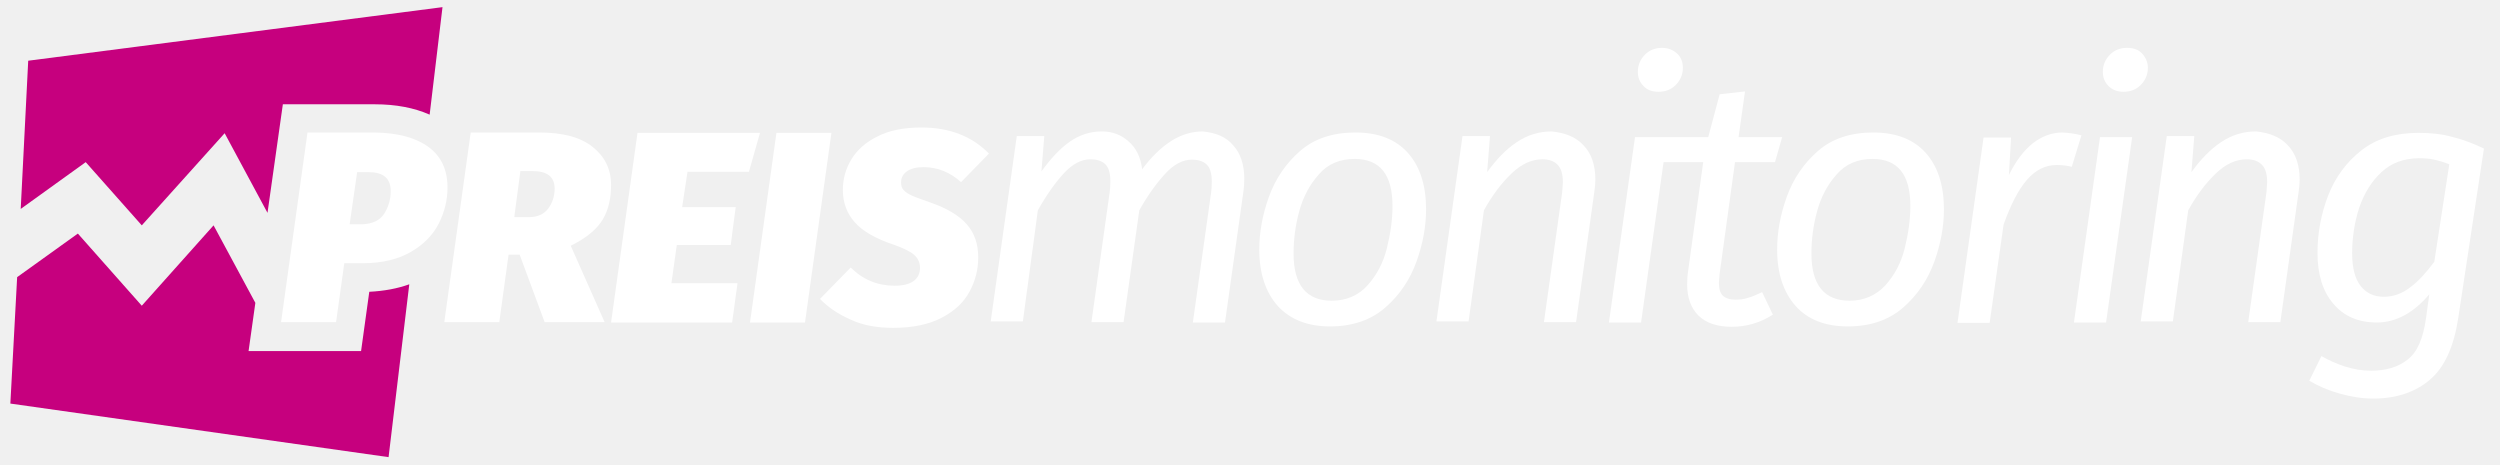
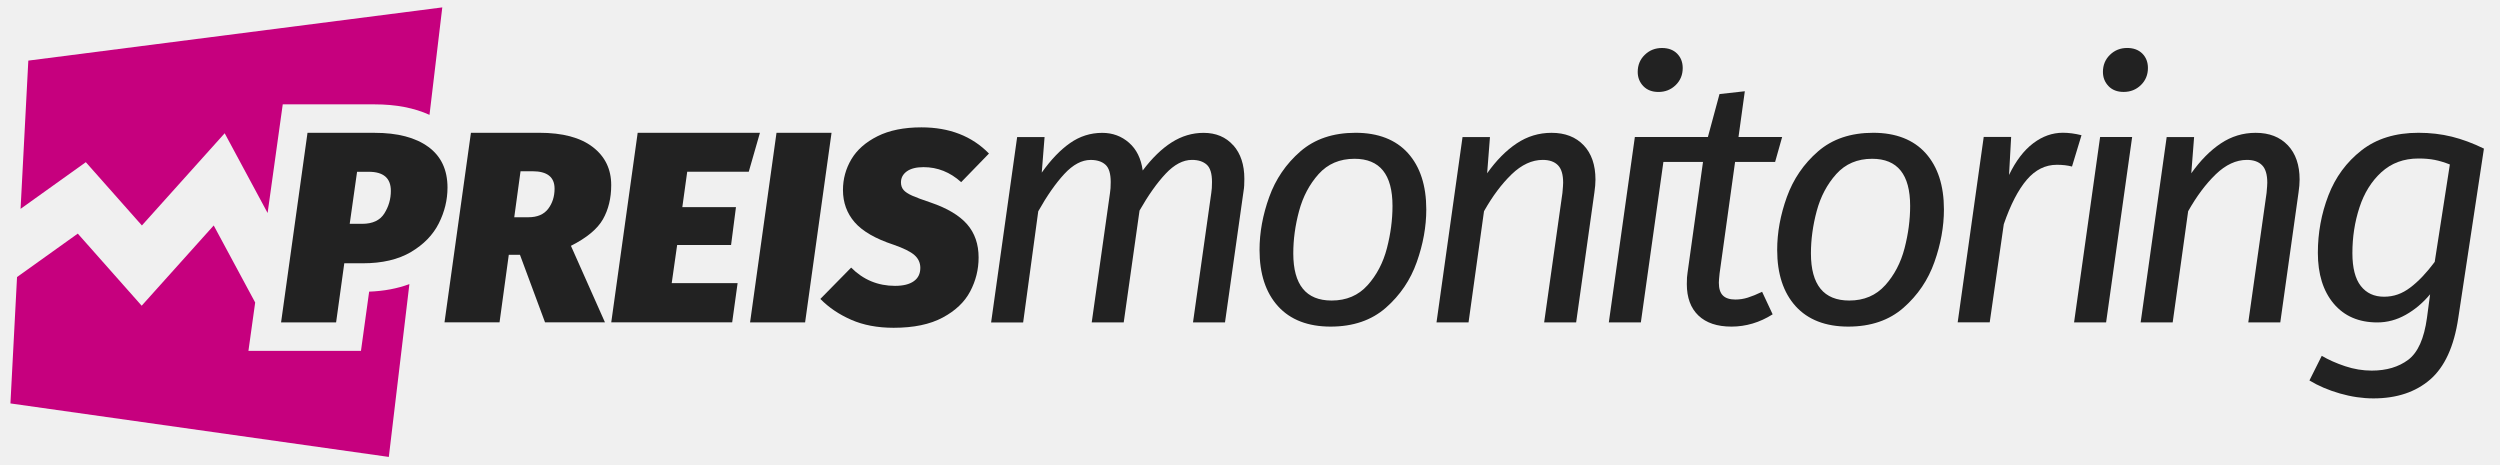
- <svg xmlns="http://www.w3.org/2000/svg" version="1.1" id="Logo_lang_reduziert" x="0px" y="0px" viewBox="0 0 700 130" style="enable-background:new 0 0 700 130;" xml:space="preserve" width="350px" height="65px">
-   <style type="text/css">
- 	.st0{fill:#c6007e;}
- 	.st1{fill:#FFFFFF;}
- </style>
+ <svg xmlns="http://www.w3.org/2000/svg" id="Logo_lang_reduziert" data-name="Logo lang reduziert" viewBox="0 0 700 130">
+   <defs>
+     <style>
+       .cls-1 {
+         fill: #c6007e;
+       }
+ 
+       .cls-2 {
+         fill: #222;
+       }
+     </style>
+   </defs>
  <g>
-     <path class="st0" d="M103.4,81.7l-2.3,16.6H69.6l1.9-13.5L59.8,63.1L39.7,85.6L21.8,65.4l-17,12.2L2.9,113l105.9,15l5.8-48.4   C111.3,80.8,107.5,81.5,103.4,81.7z" />
-     <path class="st0" d="M79.2,29.2h25.7c6,0,11.1,1,15.4,2.9l3.6-30.1L7.9,17L5.8,58.5L24,45.4l15.7,17.7l23.2-25.8l12,22.3L79.2,29.2   z" />
+     <path class="cls-1" d="M103.36,81.66l-2.29,16.58h-31.51l1.89-13.54-11.61-21.57-20.17,22.47-17.89-20.19-17.01,12.16-1.85,35.39,105.95,14.98,5.76-48.39c-3.36,1.24-7.12,1.96-11.27,2.11Z" />
+     <path class="cls-1" d="M79.17,29.22h25.7c5.96,0,11.11.99,15.39,2.94l3.58-30.09L7.93,16.97l-2.17,41.51,18.27-13.07,15.7,17.72,23.18-25.82,12.02,22.33,4.24-30.43Z" />
  </g>
  <g>
-     <path class="st1" d="M119.9,41.1c3.6,2.6,5.4,6.4,5.4,11.4c0,3.5-0.8,6.8-2.4,10c-1.6,3.2-4.2,5.9-7.8,8c-3.6,2.1-8.1,3.2-13.5,3.2   h-5.2l-2.3,16.5H78.7l7.4-53.1h18.8C111.3,37.2,116.3,38.5,119.9,41.1z M107.6,59.8c1.2-1.9,1.8-4,1.8-6.3c0-3.6-2.1-5.3-6.2-5.3   H100l-2.1,14.6h3.5C104.3,62.7,106.4,61.7,107.6,59.8z" />
-     <path class="st1" d="M168.8,61.4c-1.6,2.7-4.5,5.2-9,7.4l9.5,21.4h-16.8l-7-18.9h-3.1l-2.6,18.9h-15.4l7.4-53.1H151   c6.5,0,11.5,1.3,14.9,4s5.2,6.2,5.2,10.7C171.1,55.5,170.4,58.7,168.8,61.4z M144,60.8h4c2.5,0,4.3-0.8,5.5-2.4   c1.2-1.6,1.8-3.5,1.8-5.6c0-3.3-2.1-4.9-6.2-4.9h-3.4L144,60.8z" />
-     <path class="st1" d="M212.8,37.2l-3.1,10.9h-17.2L191,58h15l-1.4,10.6h-15.1l-1.5,10.7h18.5l-1.5,11h-33.9l7.4-53.1H212.8z" />
-     <path class="st1" d="M232.8,37.2l-7.4,53.1H210l7.4-53.1H232.8z" />
-     <path class="st1" d="M276.9,43l-7.8,8c-3.1-2.8-6.6-4.2-10.5-4.2c-2,0-3.6,0.4-4.7,1.2c-1.1,0.8-1.6,1.8-1.6,3.1   c0,0.9,0.2,1.6,0.7,2.1c0.5,0.6,1.3,1.1,2.4,1.6c1.1,0.5,2.9,1.1,5.1,1.9c4.6,1.6,8,3.6,10.2,6.1c2.2,2.5,3.2,5.6,3.2,9.3   c0,3.4-0.8,6.5-2.4,9.5c-1.6,3-4.1,5.4-7.7,7.3c-3.6,1.9-8.1,2.9-13.7,2.9c-4.5,0-8.5-0.7-11.9-2.3c-3.4-1.5-6.3-3.4-8.6-5.8   l8.6-8.8c3.4,3.4,7.5,5.1,12.3,5.1c2.3,0,4-0.4,5.3-1.3c1.2-0.9,1.8-2.1,1.8-3.7c0-1.4-0.5-2.6-1.6-3.6s-3-1.9-5.8-2.9   c-5.1-1.7-8.7-3.8-10.9-6.3c-2.2-2.5-3.3-5.5-3.3-9c0-3.1,0.8-6,2.4-8.6c1.6-2.6,4-4.8,7.3-6.4c3.3-1.7,7.4-2.5,12.3-2.5   C265.8,35.7,272.1,38.1,276.9,43z" />
+     <path class="cls-2" d="M119.93,41.12c3.58,2.62,5.37,6.42,5.37,11.4,0,3.46-.81,6.8-2.44,10.03-1.63,3.23-4.22,5.9-7.78,8.01-3.56,2.11-8.06,3.16-13.49,3.16h-5.19l-2.29,16.55h-15.41l7.4-53.08h18.76c6.46,0,11.48,1.31,15.06,3.93ZM107.61,59.77c1.22-1.93,1.83-4.04,1.83-6.33,0-3.56-2.06-5.34-6.18-5.34h-3.28l-2.06,14.57h3.51c2.9,0,4.96-.97,6.18-2.89Z" />
+     <path class="cls-2" d="M168.82,61.4c-1.55,2.72-4.54,5.2-8.96,7.43l9.53,21.43h-16.78l-7.02-18.91h-3.13l-2.59,18.91h-15.41l7.4-53.08h19.14c6.51,0,11.49,1.32,14.95,3.97,3.46,2.65,5.19,6.2,5.19,10.68,0,3.66-.78,6.85-2.32,9.57ZM143.99,60.83h3.97c2.49,0,4.33-.79,5.53-2.36,1.19-1.57,1.79-3.46,1.79-5.64,0-3.25-2.06-4.88-6.18-4.88h-3.35l-1.76,12.89Z" />
+     <path class="cls-2" d="M212.78,37.19l-3.13,10.9h-17.23l-1.37,9.91h15.02l-1.37,10.6h-15.1l-1.52,10.68h18.45l-1.52,10.98h-33.86l7.4-53.08h34.24Z" />
+     <path class="cls-2" d="M232.83,37.19l-7.4,53.08h-15.41l7.4-53.08h15.41Z" />
+     <path class="cls-2" d="M276.91,42.99l-7.78,8.01c-3.1-2.8-6.61-4.2-10.53-4.2-2.03,0-3.59.39-4.69,1.18-1.09.79-1.64,1.82-1.64,3.09,0,.86.25,1.57.73,2.13.48.56,1.3,1.09,2.44,1.6,1.14.51,2.86,1.14,5.15,1.91,4.63,1.58,8.02,3.6,10.18,6.06,2.16,2.47,3.24,5.58,3.24,9.34,0,3.36-.79,6.52-2.36,9.49-1.57,2.98-4.14,5.42-7.7,7.32-3.56,1.91-8.14,2.86-13.73,2.86-4.53,0-8.49-.75-11.9-2.25-3.41-1.5-6.28-3.44-8.62-5.83l8.62-8.77c3.4,3.41,7.5,5.11,12.28,5.11,2.29,0,4.04-.43,5.26-1.3,1.22-.86,1.83-2.11,1.83-3.73,0-1.42-.55-2.62-1.64-3.58-1.09-.97-3.04-1.93-5.83-2.9-5.09-1.68-8.72-3.78-10.91-6.29-2.18-2.52-3.28-5.53-3.28-9.04,0-3.1.79-5.97,2.36-8.62,1.57-2.64,4.02-4.79,7.32-6.44,3.3-1.65,7.4-2.48,12.28-2.48,7.83,0,14.13,2.44,18.91,7.32Z" />
  </g>
  <g>
-     <path class="st1" d="M345.3,40.7c2.1,2.3,3.1,5.5,3.1,9.4c0,1.4-0.1,2.5-0.2,3.2L343,90.3h-9l5.1-36.3c0.1-0.8,0.2-1.8,0.2-3.1   c0-2.4-0.5-4-1.5-4.9c-1-0.9-2.4-1.3-4.1-1.3c-2.5,0-5,1.3-7.4,3.9c-2.4,2.6-4.9,6-7.3,10.3l-4.4,31.3h-9l5.1-36.3   c0.1-0.8,0.2-1.8,0.2-3.1c0-2.4-0.5-4-1.5-4.9c-1-0.9-2.4-1.3-4.1-1.3c-2.5,0-5,1.3-7.4,3.9c-2.4,2.6-4.9,6.1-7.3,10.4l-4.2,31.1   h-9l7.3-51.9h7.7l-0.8,9.9c2.6-3.6,5.2-6.4,7.9-8.3c2.7-1.9,5.7-2.9,9-2.9c2.9,0,5.4,0.9,7.5,2.8c2.1,1.8,3.4,4.4,3.8,7.8   c2.6-3.5,5.3-6.1,8.1-7.9c2.8-1.8,5.8-2.7,8.9-2.7C340.5,37.2,343.3,38.3,345.3,40.7z" />
-     <path class="st1" d="M357.8,85.7c-3.4-3.8-5.2-9.1-5.2-15.8c0-4.9,0.9-9.8,2.7-14.8s4.7-9.3,8.7-12.8c4-3.5,9.2-5.2,15.5-5.2   c6.4,0,11.3,1.9,14.7,5.7c3.4,3.8,5.1,9.1,5.1,15.8c0,4.8-0.9,9.7-2.7,14.7c-1.8,5-4.7,9.3-8.7,12.8c-4,3.5-9.2,5.3-15.5,5.3   C366.2,91.4,361.3,89.5,357.8,85.7z M382.9,79.9c2.6-2.9,4.4-6.3,5.4-10.3c1-4,1.6-8,1.6-11.9c0-8.8-3.5-13.2-10.6-13.2   c-4.1,0-7.5,1.4-10,4.3c-2.6,2.9-4.4,6.3-5.5,10.3s-1.6,8-1.6,11.9c0,8.8,3.6,13.2,10.7,13.2C377,84.2,380.4,82.7,382.9,79.9z" />
-     <path class="st1" d="M443.4,40.7c2.2,2.3,3.3,5.5,3.3,9.6c0,1-0.1,2.2-0.3,3.5l-5.1,36.4h-9l5.1-36.3c0.1-1.4,0.2-2.4,0.2-2.9   c0-2.3-0.5-3.9-1.5-4.9c-1-1-2.4-1.5-4.2-1.5c-3,0-5.9,1.3-8.7,4c-2.8,2.7-5.4,6.1-7.7,10.3l-4.3,31.1h-9l7.3-51.9h7.7l-0.8,10.1   c2.6-3.6,5.3-6.4,8.3-8.4c3-2,6.2-3,9.8-3C438.2,37.2,441.2,38.3,443.4,40.7z" />
+     <path class="cls-2" d="M345.32,40.67c2.07,2.33,3.1,5.47,3.1,9.41,0,1.45-.06,2.53-.2,3.25l-5.22,36.94h-8.96l5.12-36.25c.13-.79.2-1.8.2-3.05,0-2.36-.49-3.99-1.48-4.87s-2.36-1.33-4.13-1.33c-2.5,0-4.96,1.3-7.39,3.89-2.43,2.6-4.86,6.03-7.29,10.3l-4.43,31.32h-8.96l5.12-36.25c.13-.79.2-1.8.2-3.05,0-2.36-.49-3.99-1.48-4.87-.98-.88-2.36-1.33-4.13-1.33-2.5,0-4.96,1.32-7.39,3.94-2.43,2.63-4.86,6.11-7.29,10.44l-4.23,31.13h-8.97l7.29-51.91h7.68l-.79,9.95c2.56-3.61,5.2-6.37,7.93-8.27,2.72-1.91,5.73-2.86,9.01-2.86,2.89,0,5.39.92,7.49,2.76,2.1,1.84,3.38,4.43,3.84,7.78,2.62-3.48,5.33-6.11,8.12-7.88,2.79-1.77,5.76-2.66,8.92-2.66,3.48,0,6.25,1.17,8.32,3.5Z" />
+     <path class="cls-2" d="M357.84,85.74c-3.44-3.81-5.17-9.06-5.17-15.76,0-4.86.9-9.8,2.71-14.82s4.71-9.27,8.72-12.76c4.01-3.48,9.16-5.22,15.46-5.22s11.26,1.91,14.68,5.71c3.41,3.81,5.12,9.07,5.12,15.76,0,4.79-.88,9.7-2.66,14.72-1.77,5.02-4.66,9.29-8.67,12.81-4.01,3.51-9.16,5.27-15.46,5.27s-11.28-1.9-14.73-5.71ZM382.91,79.88c2.56-2.86,4.37-6.31,5.42-10.35,1.05-4.04,1.57-7.99,1.57-11.87,0-8.8-3.54-13.2-10.64-13.2-4.14,0-7.49,1.43-10.05,4.28-2.56,2.86-4.38,6.3-5.47,10.34s-1.62,8-1.62,11.87c0,8.8,3.58,13.2,10.74,13.2,4.14,0,7.49-1.43,10.05-4.28Z" />
+     <path class="cls-2" d="M443.43,40.67c2.2,2.33,3.3,5.53,3.3,9.61,0,1.05-.1,2.23-.29,3.54l-5.12,36.45h-8.96l5.12-36.25c.13-1.44.2-2.4.2-2.85,0-2.3-.49-3.94-1.47-4.92-.98-.99-2.4-1.48-4.24-1.48-3.02,0-5.93,1.35-8.72,4.04-2.79,2.7-5.37,6.14-7.73,10.34l-4.33,31.13h-8.97l7.29-51.91h7.68l-.79,10.15c2.56-3.61,5.32-6.4,8.28-8.37,2.95-1.97,6.2-2.96,9.75-2.96,3.81,0,6.81,1.17,9.01,3.5Z" />
    <g>
-       <path class="st1" d="M464.4,25.7c1.9,0,3.5-0.6,4.8-1.9c1.3-1.3,2-2.9,2-4.8c0-1.6-0.5-3-1.6-4c-1.1-1-2.5-1.6-4.2-1.6    c-1.9,0-3.5,0.6-4.8,1.9c-1.3,1.3-2,2.9-2,4.8c0,1.6,0.5,2.9,1.6,4C461.2,25.2,462.6,25.7,464.4,25.7z" />
-       <path class="st1" d="M485.8,45.4H497l2-7h-12.2l1.8-12.8l-7.1,0.8l-3.2,12h-20.5l-7.3,51.9h9l6.3-44.9h11.1l-4.3,31    c-0.1,0.7-0.2,1.8-0.2,3.2c0,3.8,1.1,6.7,3.2,8.8c2.2,2.1,5.3,3.1,9.3,3.1c4.1,0,7.9-1.1,11.5-3.4l-3-6.3c-1.5,0.7-2.8,1.3-4,1.6    c-1.1,0.4-2.3,0.5-3.5,0.5c-1.6,0-2.7-0.4-3.5-1.1c-0.8-0.8-1.1-2-1.1-3.6c0-0.4,0.1-1.2,0.2-2.6L485.8,45.4z" />
+       <path class="cls-2" d="M464.36,25.75c1.91,0,3.51-.64,4.83-1.92,1.31-1.28,1.97-2.87,1.97-4.78,0-1.64-.53-2.99-1.57-4.04-1.05-1.05-2.46-1.57-4.24-1.57-1.91,0-3.51.64-4.82,1.92-1.32,1.28-1.97,2.87-1.97,4.78,0,1.57.53,2.9,1.58,3.99,1.05,1.08,2.46,1.62,4.23,1.62Z" />
+       <path class="cls-2" d="M485.8,45.35h11.23l1.97-6.99h-12.22l1.77-12.81-7.09.79-3.25,12.02h-20.45l-7.29,51.91h8.97l6.31-44.92h11.09l-4.33,31.03c-.13.73-.2,1.77-.2,3.15,0,3.81,1.08,6.75,3.25,8.82,2.17,2.07,5.25,3.1,9.26,3.1s7.91-1.15,11.52-3.44l-2.95-6.31c-1.51.73-2.84,1.27-3.99,1.63-1.15.36-2.31.54-3.5.54-1.57,0-2.74-.38-3.49-1.13-.76-.75-1.13-1.95-1.13-3.59,0-.39.06-1.25.2-2.56l4.34-31.23Z" />
    </g>
-     <path class="st1" d="M502.8,85.7c-3.4-3.8-5.2-9.1-5.2-15.8c0-4.9,0.9-9.8,2.7-14.8s4.7-9.3,8.7-12.8c4-3.5,9.2-5.2,15.5-5.2   c6.4,0,11.3,1.9,14.7,5.7c3.4,3.8,5.1,9.1,5.1,15.8c0,4.8-0.9,9.7-2.7,14.7c-1.8,5-4.7,9.3-8.7,12.8c-4,3.5-9.2,5.3-15.5,5.3   C511.1,91.4,506.2,89.5,502.8,85.7z M527.9,79.9c2.6-2.9,4.4-6.3,5.4-10.3c1-4,1.6-8,1.6-11.9c0-8.8-3.5-13.2-10.6-13.2   c-4.1,0-7.5,1.4-10,4.3c-2.6,2.9-4.4,6.3-5.5,10.3c-1.1,4-1.6,8-1.6,11.9c0,8.8,3.6,13.2,10.7,13.2   C521.9,84.2,525.3,82.7,527.9,79.9z" />
-     <path class="st1" d="M582.8,37.9l-2.7,8.8c-1.2-0.3-2.7-0.5-4.2-0.5c-3.2,0-6,1.4-8.4,4.2c-2.4,2.8-4.5,6.9-6.5,12.5l-3.9,27.5h-9   l7.3-51.9h7.7L562.5,49c1.9-3.9,4.2-6.9,6.7-8.9c2.6-2,5.4-3,8.3-3C579.2,37.2,581,37.4,582.8,37.9z" />
-     <path class="st1" d="M597,38.4l-7.3,51.9h-9l7.3-51.9H597z M590.4,24.1c-1.1-1.1-1.6-2.4-1.6-4c0-1.9,0.7-3.5,2-4.8   c1.3-1.3,2.9-1.9,4.8-1.9c1.8,0,3.2,0.5,4.2,1.6c1,1.1,1.6,2.4,1.6,4c0,1.9-0.7,3.5-2,4.8c-1.3,1.3-2.9,1.9-4.8,1.9   C592.9,25.7,591.5,25.2,590.4,24.1z" />
-     <path class="st1" d="M640.6,40.7c2.2,2.3,3.3,5.5,3.3,9.6c0,1-0.1,2.2-0.3,3.5l-5.1,36.4h-9l5.1-36.3c0.1-1.4,0.2-2.4,0.2-2.9   c0-2.3-0.5-3.9-1.5-4.9c-1-1-2.4-1.5-4.2-1.5c-3,0-5.9,1.3-8.7,4c-2.8,2.7-5.4,6.1-7.7,10.3l-4.3,31.1h-9l7.3-51.9h7.7l-0.8,10.1   c2.6-3.6,5.3-6.4,8.3-8.4c3-2,6.2-3,9.8-3C635.4,37.2,638.4,38.3,640.6,40.7z" />
-     <path class="st1" d="M686.5,38.3c2.9,0.7,5.9,1.8,9,3.3l-7.2,47.5c-1.2,7.9-3.8,13.7-7.9,17.2c-4.1,3.5-9.4,5.3-15.9,5.3   c-3.1,0-6.2-0.5-9.4-1.4c-3.2-0.9-6-2.1-8.5-3.6l3.4-6.9c1.9,1.1,4.1,2.1,6.5,2.9c2.5,0.8,4.9,1.2,7.4,1.2c4.1,0,7.6-1,10.2-3.1   c2.7-2,4.4-5.9,5.2-11.7l0.9-6.6c-2,2.4-4.3,4.4-6.8,5.8c-2.5,1.4-5.2,2.1-7.9,2.1c-5.2,0-9.3-1.8-12.2-5.3   c-3-3.5-4.4-8.3-4.4-14.2c0-5.6,1-10.9,3-16.1c2-5.1,5.1-9.3,9.3-12.6c4.2-3.3,9.5-4.9,16-4.9C680.5,37.2,683.6,37.5,686.5,38.3z    M666.8,48.2c-2.8,2.6-4.8,5.9-6.2,9.9c-1.3,4-2,8.3-2,12.8c0,4.1,0.8,7.2,2.4,9.2c1.6,2,3.7,3,6.5,3c2.6,0,5.1-0.9,7.3-2.6   c2.3-1.7,4.5-4.1,6.8-7.2l4.2-27.3c-1.5-0.6-2.9-1-4.2-1.3c-1.3-0.3-2.8-0.4-4.5-0.4C673,44.4,669.6,45.6,666.8,48.2z" />
+     <path class="cls-2" d="M502.78,85.74c-3.44-3.81-5.17-9.06-5.17-15.76,0-4.86.9-9.8,2.71-14.82,1.81-5.02,4.71-9.27,8.72-12.76,4.01-3.48,9.16-5.22,15.46-5.22s11.26,1.91,14.68,5.71c3.41,3.81,5.12,9.07,5.12,15.76,0,4.79-.88,9.7-2.66,14.72-1.77,5.02-4.66,9.29-8.67,12.81-4.01,3.51-9.16,5.27-15.46,5.27s-11.28-1.9-14.73-5.71ZM527.85,79.88c2.56-2.86,4.37-6.31,5.42-10.35,1.05-4.04,1.57-7.99,1.57-11.87,0-8.8-3.54-13.2-10.64-13.2-4.14,0-7.49,1.43-10.05,4.28-2.56,2.86-4.38,6.3-5.47,10.34-1.08,4.04-1.62,8-1.62,11.87,0,8.8,3.58,13.2,10.74,13.2,4.14,0,7.49-1.43,10.05-4.28Z" />
+     <path class="cls-2" d="M582.82,37.86l-2.66,8.77c-1.25-.33-2.66-.49-4.23-.49-3.22,0-6.03,1.39-8.42,4.18-2.4,2.8-4.55,6.95-6.45,12.46l-3.94,27.48h-8.97l7.29-51.91h7.68l-.59,10.64c1.9-3.94,4.15-6.89,6.75-8.86,2.59-1.97,5.37-2.96,8.32-2.96,1.64,0,3.38.23,5.22.69Z" />
+     <path class="cls-2" d="M597,38.36l-7.29,51.91h-8.97l7.29-51.91h8.96ZM590.4,24.12c-1.05-1.08-1.58-2.41-1.58-3.99,0-1.91.66-3.5,1.97-4.78,1.31-1.28,2.92-1.92,4.82-1.92,1.77,0,3.19.53,4.24,1.57,1.05,1.05,1.57,2.4,1.57,4.04,0,1.91-.66,3.5-1.97,4.78-1.32,1.28-2.92,1.92-4.83,1.92-1.77,0-3.19-.54-4.23-1.62Z" />
+     <path class="cls-2" d="M640.59,40.67c2.2,2.33,3.3,5.53,3.3,9.61,0,1.05-.1,2.23-.29,3.54l-5.12,36.45h-8.96l5.12-36.25c.13-1.44.2-2.4.2-2.85,0-2.3-.49-3.94-1.47-4.92-.98-.99-2.4-1.48-4.24-1.48-3.02,0-5.93,1.35-8.72,4.04-2.79,2.7-5.37,6.14-7.73,10.34l-4.33,31.13h-8.97l7.29-51.91h7.68l-.79,10.15c2.56-3.61,5.32-6.4,8.28-8.37,2.95-1.97,6.2-2.96,9.75-2.96,3.81,0,6.81,1.17,9.01,3.5Z" />
+     <path class="cls-2" d="M686.49,38.26c2.92.73,5.93,1.84,9.01,3.35l-7.19,47.48c-1.18,7.94-3.81,13.67-7.88,17.19-4.07,3.51-9.36,5.27-15.86,5.27-3.09,0-6.22-.46-9.41-1.38-3.19-.92-6.03-2.13-8.52-3.64l3.45-6.9c1.9,1.12,4.09,2.09,6.55,2.91,2.46.82,4.94,1.23,7.44,1.23,4.14,0,7.55-1.02,10.25-3.05,2.69-2.04,4.43-5.94,5.22-11.72l.88-6.6c-2.04,2.43-4.32,4.35-6.85,5.76-2.53,1.42-5.17,2.12-7.93,2.12-5.19,0-9.26-1.76-12.22-5.27-2.95-3.51-4.43-8.26-4.43-14.23,0-5.58.98-10.94,2.95-16.06,1.97-5.12,5.06-9.32,9.26-12.61s9.52-4.93,15.96-4.93c3.28,0,6.38.36,9.31,1.08ZM666.79,48.21c-2.79,2.56-4.84,5.86-6.15,9.9-1.32,4.04-1.97,8.29-1.97,12.76,0,4.13.79,7.21,2.36,9.21,1.58,2.01,3.74,3,6.5,3s5.07-.85,7.34-2.56c2.27-1.71,4.55-4.1,6.85-7.19l4.24-27.28c-1.51-.59-2.93-1.02-4.24-1.28s-2.82-.39-4.53-.39c-4.14,0-7.61,1.28-10.4,3.84Z" />
  </g>
</svg>
